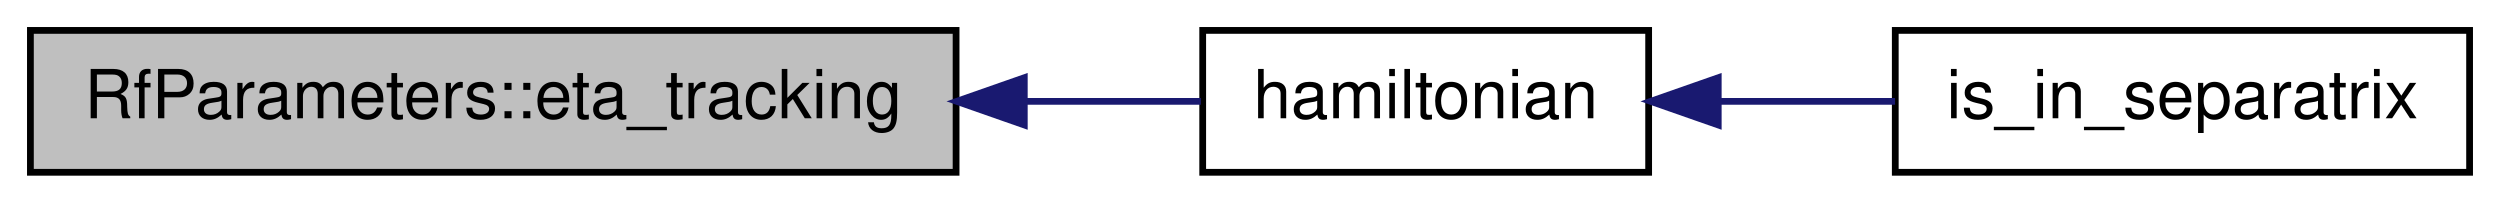
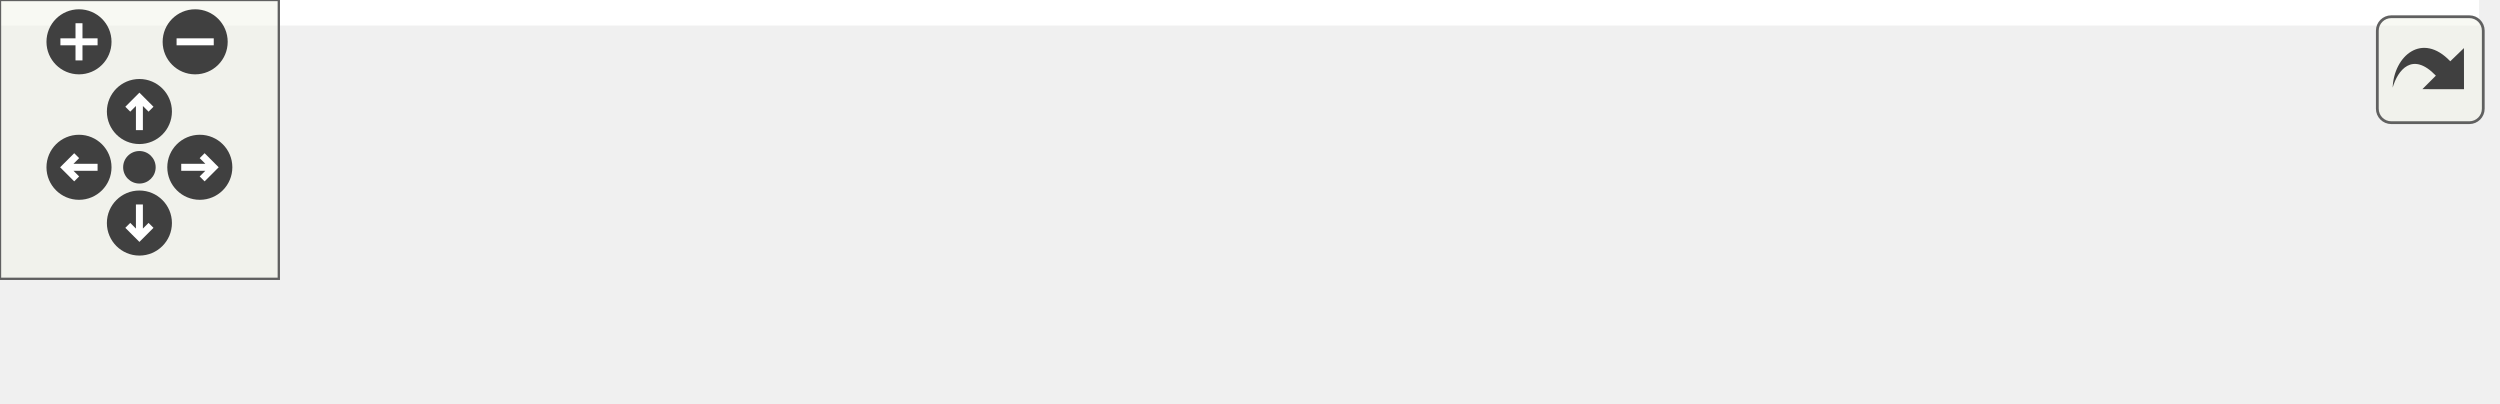
- <svg xmlns="http://www.w3.org/2000/svg" xmlns:xlink="http://www.w3.org/1999/xlink" width="370pt" height="30pt" viewBox="0.00 0.00 370.00 30.00">
-   <g id="graph1" class="graph" transform="scale(1 1) rotate(0) translate(4 26)">
-     <polygon fill="white" stroke="white" points="-4,5 -4,-26 367,-26 367,5 -4,5" />
-     <g id="node1" class="node">
-       <polygon fill="#bfbfbf" stroke="black" points="0.5,-0.5 0.5,-21.5 137.5,-21.5 137.5,-0.5 0.5,-0.5" />
-       <text text-anchor="middle" x="69" y="-8.5" font-family="Helvetica,sans-Serif" font-size="10.00">RfParameters::eta_tracking</text>
+ <svg xmlns="http://www.w3.org/2000/svg" xmlns:xlink="http://www.w3.org/1999/xlink" id="main" version="1.1" xml:space="preserve">
+   <defs>
+     <circle id="rim" cx="0" cy="0" r="7" />
+     <circle id="rim2" cx="0" cy="0" r="3.5" />
+     <g id="zoomPlus">
+       <use xlink:href="#rim" fill="#404040">
+         <set attributeName="fill" to="#808080" begin="zoomplus.mouseover" end="zoomplus.mouseout" />
+       </use>
+       <path d="M-4,0h8M0,-4v8" fill="none" stroke="white" stroke-width="1.5" pointer-events="none" />
    </g>
-     <g id="node3" class="node">
-       <a xlink:href="../../de/d44/trackers_2utilities_8h.html#a5506fd6ea28ee6c7ecccfc2b53e16565" target="_top" xlink:title="hamiltonian">
-         <polygon fill="white" stroke="black" points="174,-0.5 174,-21.5 240,-21.5 240,-0.5 174,-0.5" />
-         <text text-anchor="middle" x="207" y="-8.5" font-family="Helvetica,sans-Serif" font-size="10.00">hamiltonian</text>
+     <g id="zoomMin">
+       <use xlink:href="#rim" fill="#404040">
+         <set attributeName="fill" to="#808080" begin="zoomminus.mouseover" end="zoomminus.mouseout" />
+       </use>
+       <path d="M-4,0h8" fill="none" stroke="white" stroke-width="1.5" pointer-events="none" />
+     </g>
+     <g id="dirArrow">
+       <path fill="none" stroke="white" stroke-width="1.5" d="M0,-3.0v7 M-2.5,-0.5L0,-3.0L2.5,-0.5" />
+     </g>
+     <g id="resetDef">
+       <use xlink:href="#rim2" fill="#404040">
+         <set attributeName="fill" to="#808080" begin="reset.mouseover" end="reset.mouseout" />
+       </use>
+     </g>
+   </defs>
+   <svg id="graph" class="graph">
+     <g id="viewport">
+       <polygon fill="white" stroke="white" points="-4,5 -4,-26 533,-26 533,5 -4,5" />
+       <g id="node1" class="node">
+         <polygon fill="#bfbfbf" stroke="black" points="0.5,-0.5 0.5,-21.5 137.5,-21.5 137.5,-0.5 0.5,-0.5" />
+         <text text-anchor="middle" x="69" y="-8.5" font-family="Helvetica,sans-Serif" font-size="10.00">RfParameters::eta_tracking</text>
+       </g>
+       <g id="node3" class="node">
+         <a xlink:href="../../de/d44/trackers_2utilities_8h.html#a5506fd6ea28ee6c7ecccfc2b53e16565" target="_top" xlink:title="hamiltonian">
+           <polygon fill="white" stroke="black" points="174,-0.5 174,-21.5 240,-21.5 240,-0.5 174,-0.5" />
+           <text text-anchor="middle" x="207" y="-8.5" font-family="Helvetica,sans-Serif" font-size="10.00">hamiltonian</text>
+         </a>
+       </g>
+       <g id="edge2" class="edge">
+         <path fill="none" stroke="midnightblue" d="M147.887,-11C156.944,-11 165.77,-11 173.722,-11" />
+         <polygon fill="midnightblue" stroke="midnightblue" points="147.596,-7.5 137.596,-11 147.596,-14.5 147.596,-7.5" />
+       </g>
+       <g id="node5" class="node">
+         <a xlink:href="../../de/d44/trackers_2utilities_8h.html#aeb5ac6a5e033dbb957cb5a2b8a321659" target="_top" xlink:title="is_in_separatrix">
+           <polygon fill="white" stroke="black" points="276.5,-0.5 276.5,-21.5 361.5,-21.5 361.5,-0.5 276.5,-0.5" />
+           <text text-anchor="middle" x="319" y="-8.5" font-family="Helvetica,sans-Serif" font-size="10.00">is_in_separatrix</text>
+         </a>
+       </g>
+       <g id="edge4" class="edge">
+         <path fill="none" stroke="midnightblue" d="M250.46,-11C259.003,-11 267.956,-11 276.468,-11" />
+         <polygon fill="midnightblue" stroke="midnightblue" points="250.3,-7.5 240.3,-11 250.3,-14.5 250.3,-7.5" />
+       </g>
+       <g id="node7" class="node">
+         <a xlink:href="../../d9/d7c/classBeams.html#a76e4b807fd1a83ae8fe190a774acaa19" target="_top" xlink:title="Beams::losses_separatrix">
+           <polygon fill="white" stroke="black" points="398,-0.5 398,-21.5 528,-21.5 528,-0.5 398,-0.5" />
+           <text text-anchor="middle" x="463" y="-8.5" font-family="Helvetica,sans-Serif" font-size="10.00">Beams::losses_separatrix</text>
+         </a>
+       </g>
+       <g id="edge6" class="edge">
+         <path fill="none" stroke="midnightblue" d="M371.922,-11C380.391,-11 389.239,-11 397.95,-11" />
+         <polygon fill="midnightblue" stroke="midnightblue" points="371.815,-7.5 361.815,-11 371.815,-14.5 371.815,-7.5" />
+       </g>
+     </g>
+   </svg>
+   <g id="navigator" transform="translate(0 0)" fill="#404254">
+     <rect fill="#f2f5e9" fill-opacity="0.5" stroke="#606060" stroke-width=".5" x="0" y="0" width="60" height="60" />
+     <use id="zoomplus" xlink:href="#zoomPlus" x="17" y="9" />
+     <use id="zoomminus" xlink:href="#zoomMin" x="42" y="9" />
+     <use id="reset" xlink:href="#resetDef" x="30" y="36" />
+     <g id="arrowUp" xlink:href="#dirArrow" transform="translate(30 24)">
+       <use xlink:href="#rim" fill="#404040">
+         <set attributeName="fill" to="#808080" begin="arrowUp.mouseover" end="arrowUp.mouseout" />
+       </use>
+       <path fill="none" stroke="white" stroke-width="1.5" d="M0,-3.0v7 M-2.5,-0.5L0,-3.0L2.5,-0.5" />
+     </g>
+     <g id="arrowRight" xlink:href="#dirArrow" transform="rotate(90) translate(36 -43)">
+       <use xlink:href="#rim" fill="#404040">
+         <set attributeName="fill" to="#808080" begin="arrowRight.mouseover" end="arrowRight.mouseout" />
+       </use>
+       <path fill="none" stroke="white" stroke-width="1.5" d="M0,-3.0v7 M-2.5,-0.5L0,-3.0L2.5,-0.5" />
+     </g>
+     <g id="arrowDown" xlink:href="#dirArrow" transform="rotate(180) translate(-30 -48)">
+       <use xlink:href="#rim" fill="#404040">
+         <set attributeName="fill" to="#808080" begin="arrowDown.mouseover" end="arrowDown.mouseout" />
+       </use>
+       <path fill="none" stroke="white" stroke-width="1.5" d="M0,-3.0v7 M-2.5,-0.5L0,-3.0L2.5,-0.5" />
+     </g>
+     <g id="arrowLeft" xlink:href="#dirArrow" transform="rotate(270) translate(-36 17)">
+       <use xlink:href="#rim" fill="#404040">
+         <set attributeName="fill" to="#808080" begin="arrowLeft.mouseover" end="arrowLeft.mouseout" />
+       </use>
+       <path fill="none" stroke="white" stroke-width="1.5" d="M0,-3.0v7 M-2.5,-0.5L0,-3.0L2.5,-0.5" />
+     </g>
+   </g>
+   <svg viewBox="0 0 15 15" width="100%" height="30px" preserveAspectRatio="xMaxYMin meet">
+     <g id="arrow_out" transform="scale(0.3 0.3)">
+       <a xlink:href="classRfParameters_a2a4da5f84c795c162c680fa320c92e01_icgraph_org.svg" target="_base">
+         <rect id="button" ry="5" rx="5" y="6" x="6" height="38" width="38" fill="#f2f5e9" fill-opacity="0.5" stroke="#606060" stroke-width="1.0" />
+         <path id="arrow" d="M 11.5,31.437 C 11.94,20.098 22.043,11.323 32.159,21.979 L 37.069,17.246 C 37.069,17.246 37.088,32 37.088,32 L 22.16,31.978 C 22.16,31.978 26.998,27.14 26.998,27.14 C 18.529,18.264 13.292,25.23 11.5,31.437 z" style="fill:#404040;" />
      </a>
    </g>
-     <g id="edge2" class="edge">
-       <path fill="none" stroke="midnightblue" d="M147.887,-11C156.944,-11 165.77,-11 173.722,-11" />
-       <polygon fill="midnightblue" stroke="midnightblue" points="147.596,-7.5 137.596,-11 147.596,-14.5 147.596,-7.5" />
-     </g>
-     <g id="node5" class="node">
-       <a xlink:href="../../de/d44/trackers_2utilities_8h.html#aeb5ac6a5e033dbb957cb5a2b8a321659" target="_top" xlink:title="is_in_separatrix">
-         <polygon fill="white" stroke="black" points="276.5,-0.5 276.5,-21.5 361.5,-21.5 361.5,-0.5 276.5,-0.5" />
-         <text text-anchor="middle" x="319" y="-8.5" font-family="Helvetica,sans-Serif" font-size="10.00">is_in_separatrix</text>
-       </a>
-     </g>
-     <g id="edge4" class="edge">
-       <path fill="none" stroke="midnightblue" d="M250.46,-11C259.003,-11 267.956,-11 276.468,-11" />
-       <polygon fill="midnightblue" stroke="midnightblue" points="250.3,-7.5 240.3,-11 250.3,-14.5 250.3,-7.5" />
-     </g>
-   </g>
+   </svg>
</svg>
